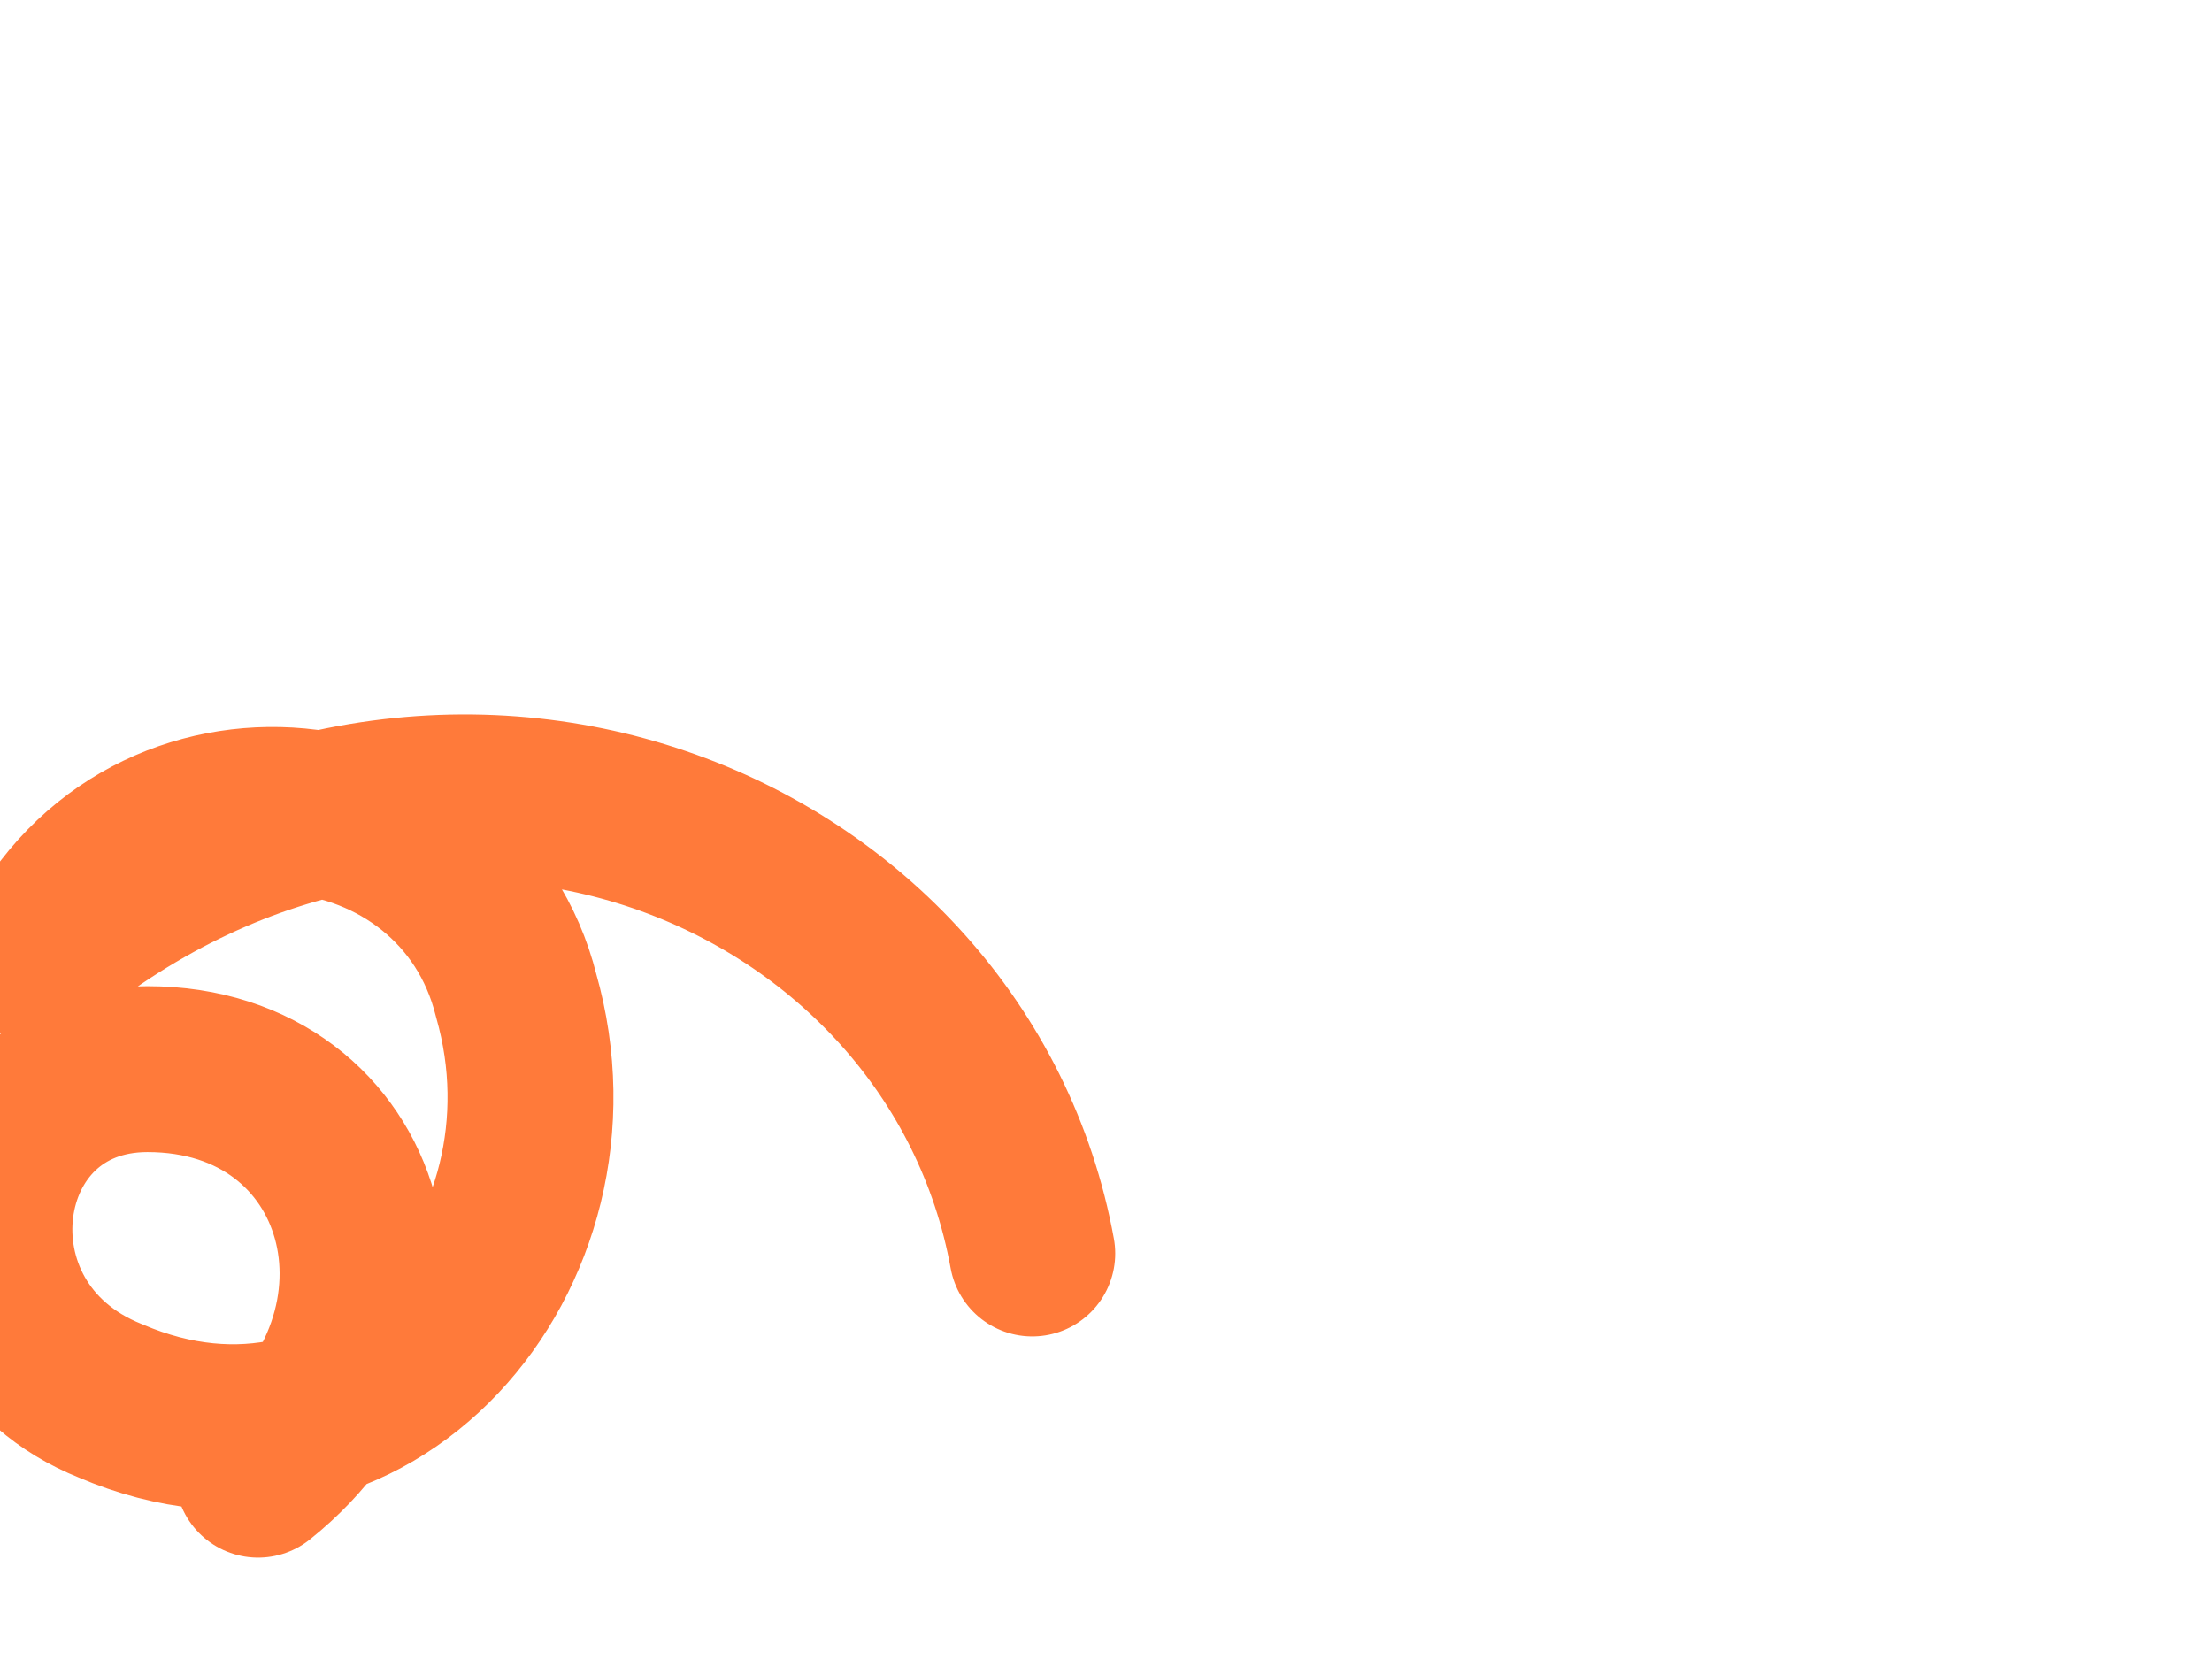
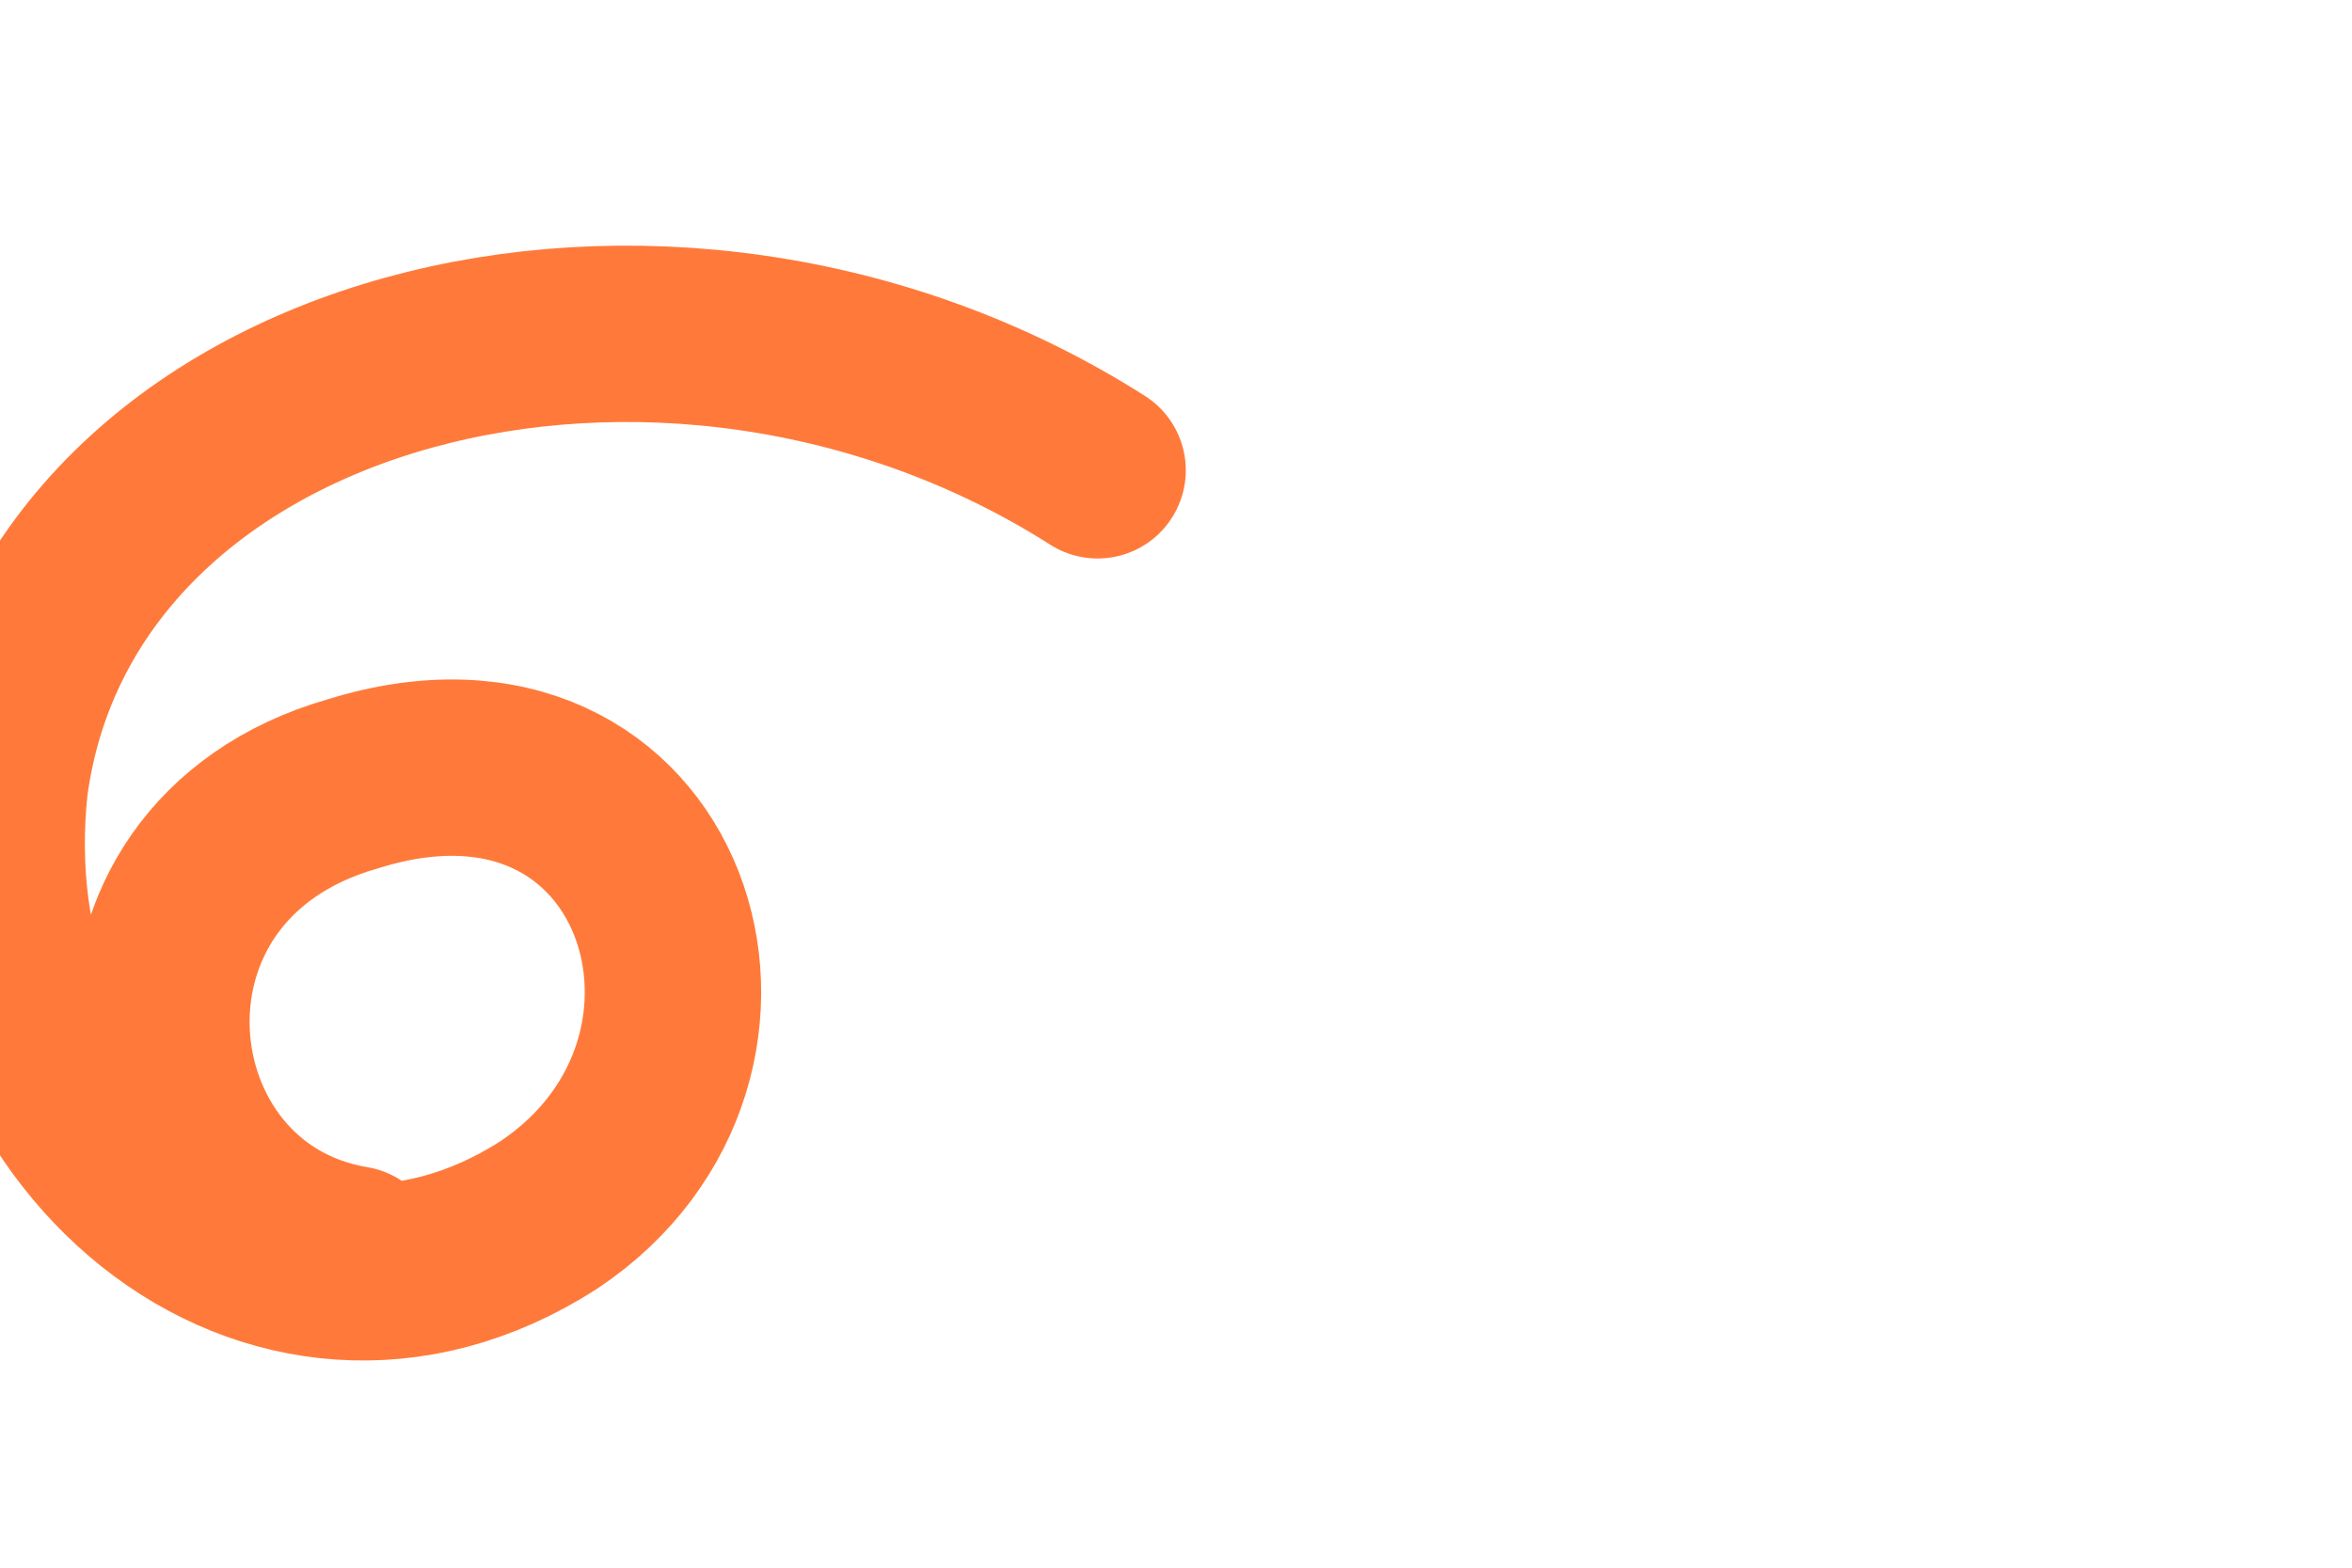
- <svg xmlns="http://www.w3.org/2000/svg" viewBox="0 0 120 90" fill="none" stroke="#FF7A3A" stroke-width="9" stroke-linecap="round" stroke-linejoin="round" role="img" aria-label="Swirl doodle">
-   <path d="M14 80c10-8 6-22-6-22-10 0-12 14-2 18 14 6 26-8 22-22-3-12-20-14-26-2 22-18 50-6 54 16" />
+ <svg xmlns="http://www.w3.org/2000/svg" viewBox="0 0 120 80" fill="none" stroke="#FF7A3A" stroke-width="9" stroke-linecap="round" stroke-linejoin="round" role="img" aria-label="Swirl doodle">
+   <path d="M18 64c-12-2-14-20 0-24 16-5 22 14 10 22-14 9-30-4-28-22 3-22 34-30 56-16" />
</svg>
